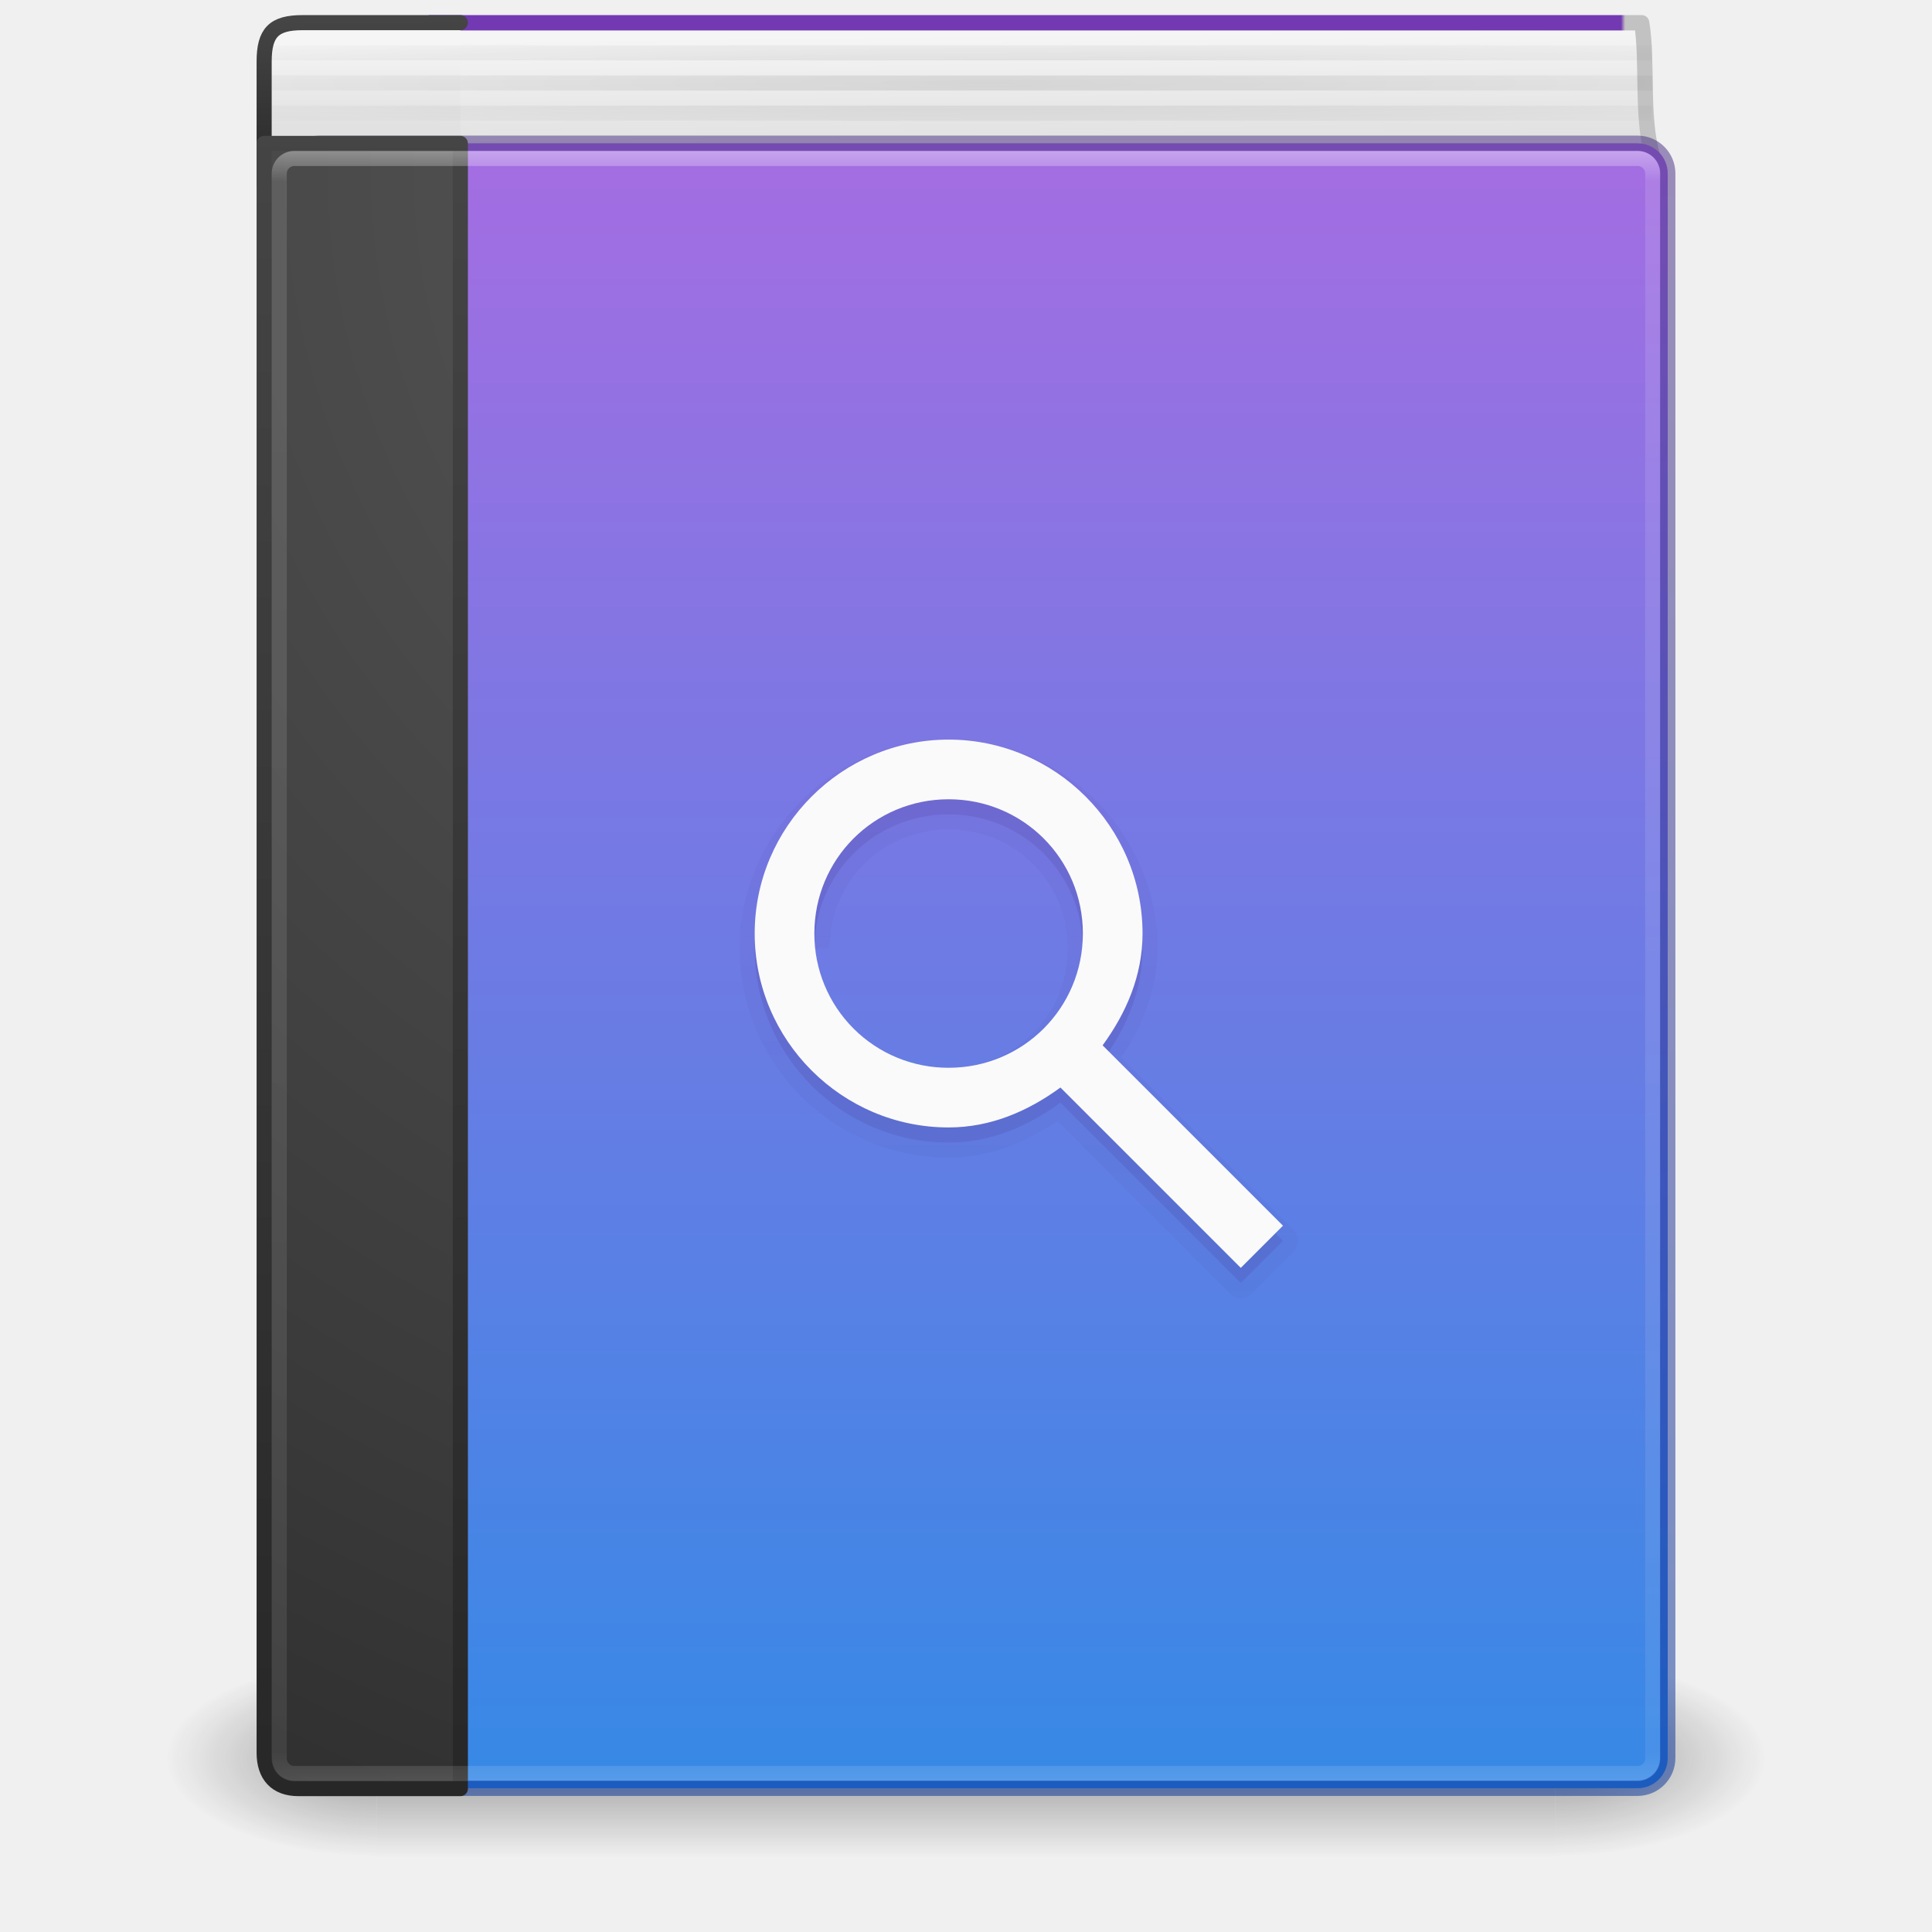
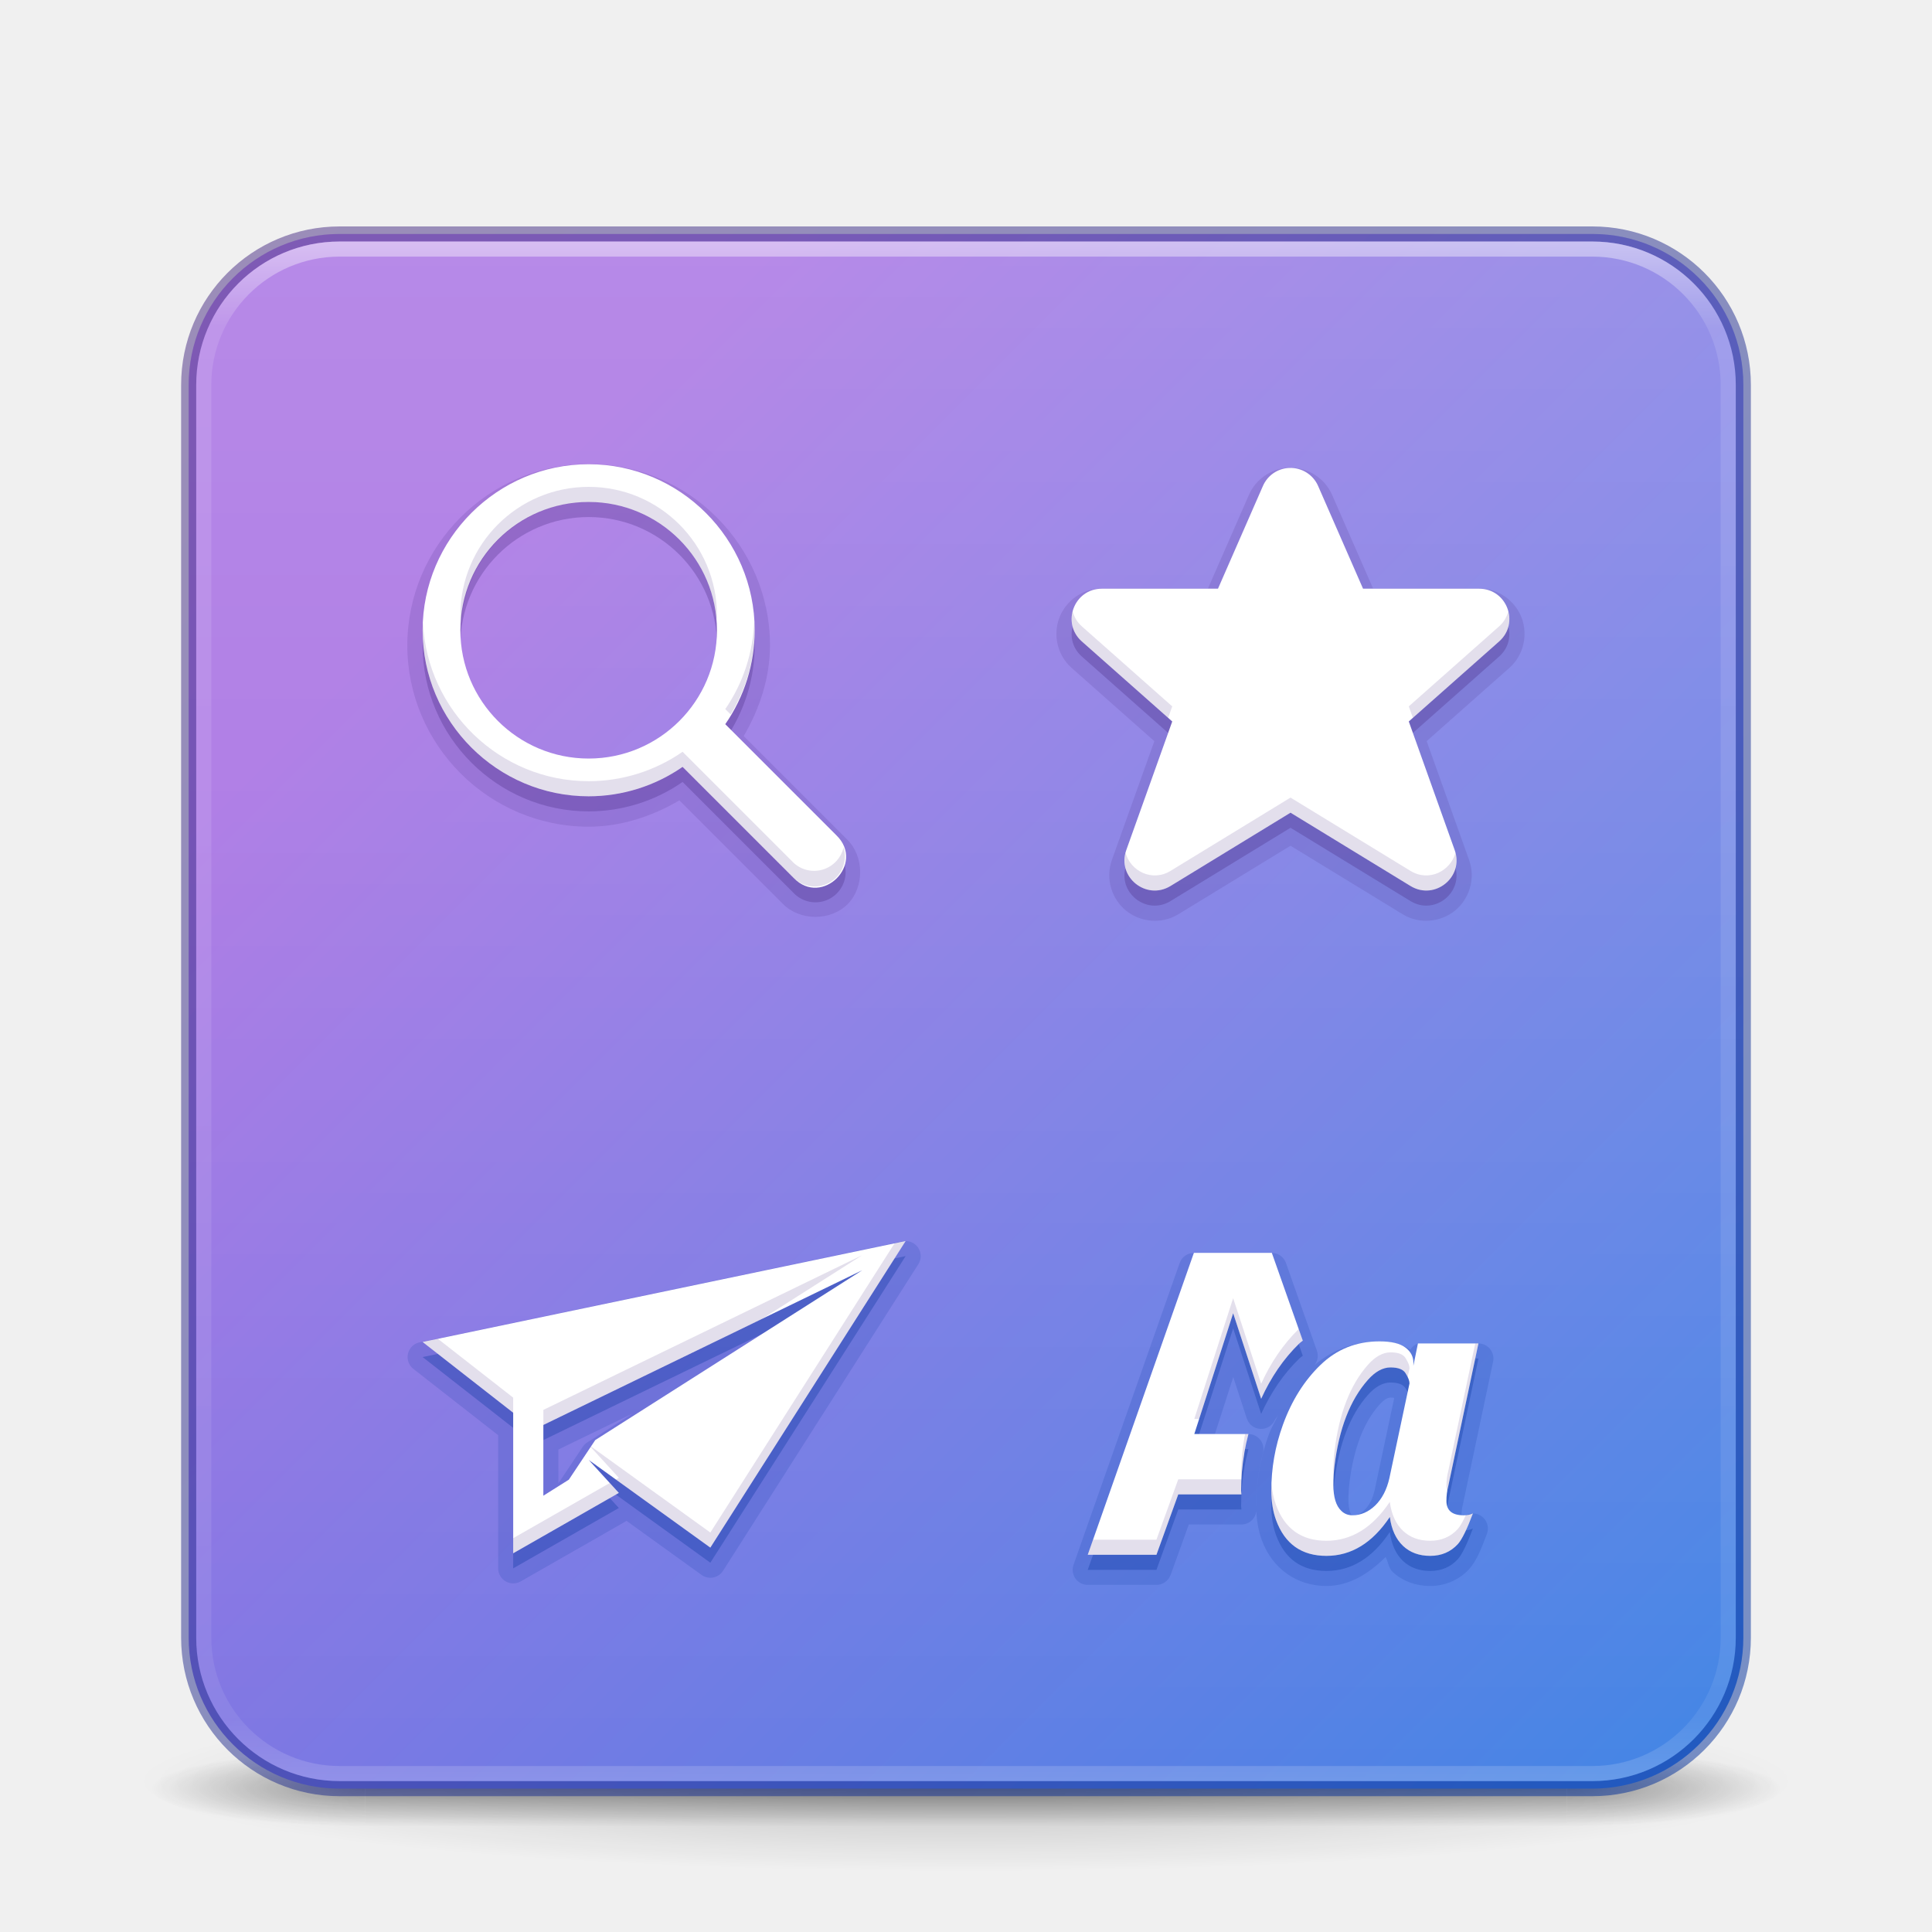
- <svg xmlns="http://www.w3.org/2000/svg" xmlns:xlink="http://www.w3.org/1999/xlink" id="svg4134" height="128" width="128" version="1.1">
-   <defs id="defs4136">
-     <radialGradient gradientTransform="matrix(1.333343,0,0,0.08199654,-20.35227,-3.924137)" gradientUnits="userSpaceOnUse" xlink:href="#linearGradient3287" id="radialGradient3231" fy="114.831" fx="64.389" r="52.5" cy="114.831" cx="64.389" />
-     <linearGradient id="linearGradient3287">
-       <stop offset="0" style="stop-color:#000000;stop-opacity:1" id="stop3289" />
-       <stop offset="1" style="stop-color:#000000;stop-opacity:0" id="stop3291" />
+ <svg xmlns="http://www.w3.org/2000/svg" xmlns:xlink="http://www.w3.org/1999/xlink" version="1.1" width="128" height="128" id="svg3049">
+   <defs id="defs3051">
+     <linearGradient id="linearGradient3924">
+       <stop id="stop3926" style="stop-color:#ffffff;stop-opacity:1" offset="0" />
+       <stop id="stop3928" style="stop-color:#ffffff;stop-opacity:0.235" offset="0.063" />
+       <stop id="stop3930" style="stop-color:#ffffff;stop-opacity:0.157" offset="0.951" />
+       <stop id="stop3932" style="stop-color:#ffffff;stop-opacity:0.392" offset="1" />
    </linearGradient>
-     <linearGradient gradientTransform="matrix(2.459459,0,0,2.891891,4.972978,-5.405372)" gradientUnits="userSpaceOnUse" xlink:href="#linearGradient3731" id="linearGradient3142" y2="43" x2="24" y1="5" x1="24" />
-     <linearGradient id="linearGradient3731">
-       <stop offset="0" style="stop-color:#ffffff;stop-opacity:1" id="stop3733" />
-       <stop offset="0.027" style="stop-color:#ffffff;stop-opacity:0.235" id="stop3735" />
-       <stop offset="0.974" style="stop-color:#ffffff;stop-opacity:0.157" id="stop3737" />
-       <stop offset="1" style="stop-color:#ffffff;stop-opacity:0.392" id="stop3739" />
+     <linearGradient id="linearGradient3688-166-749-5">
+       <stop id="stop2883-0" style="stop-color:#181818;stop-opacity:1" offset="0" />
+       <stop id="stop2885-5" style="stop-color:#181818;stop-opacity:0" offset="1" />
    </linearGradient>
-     <radialGradient gradientTransform="matrix(5.0514012e-8,6.531587,-6.427867,-1.2033678e-7,122.5143,-37.8306)" gradientUnits="userSpaceOnUse" xlink:href="#linearGradient2867-449-88-871-390-598-476-591-434-148-57-177-641-289-620-227-114-444-680-744-8" id="radialGradient3145" fy="8.45" fx="7.496" r="20" cy="8.45" cx="7.496" />
-     <linearGradient id="linearGradient2867-449-88-871-390-598-476-591-434-148-57-177-641-289-620-227-114-444-680-744-8">
-       <stop offset="0" style="stop-color:#5f5f5f;stop-opacity:1" id="stop5430-8" />
-       <stop offset="0.262" style="stop-color:#4f4f4f;stop-opacity:1" id="stop5432-3" />
-       <stop offset="0.705" style="stop-color:#3b3b3b;stop-opacity:1" id="stop5434-1" />
-       <stop offset="1" style="stop-color:#2b2b2b;stop-opacity:1" id="stop5436-8" />
+     <linearGradient id="linearGradient3688-464-309-8">
+       <stop id="stop2889-9" style="stop-color:#181818;stop-opacity:1" offset="0" />
+       <stop id="stop2891-4" style="stop-color:#181818;stop-opacity:0" offset="1" />
    </linearGradient>
-     <linearGradient gradientTransform="matrix(2.6,0,0,2.794872,5.800004,-3.076929)" gradientUnits="userSpaceOnUse" xlink:href="#linearGradient3707-319-631-407-324-616-674-812-821-107-178-392-400-6" id="linearGradient3147" y2="3.899" x2="24" y1="44" x1="24" />
-     <linearGradient id="linearGradient3707-319-631-407-324-616-674-812-821-107-178-392-400-6">
-       <stop offset="0" style="stop-color:#272727;stop-opacity:1" id="stop5440-4" />
-       <stop offset="1" style="stop-color:#454545;stop-opacity:1" id="stop5442-3" />
+     <linearGradient id="linearGradient3702-501-757-0">
+       <stop id="stop2895-0" style="stop-color:#181818;stop-opacity:0" offset="0" />
+       <stop id="stop2897-2" style="stop-color:#181818;stop-opacity:1" offset="0.5" />
+       <stop id="stop2899-6" style="stop-color:#181818;stop-opacity:0" offset="1" />
    </linearGradient>
-     <linearGradient gradientTransform="matrix(2.6,0,0,2.750017,0.5993211,0.124924)" gradientUnits="userSpaceOnUse" xlink:href="#linearGradient2346" id="linearGradient3156" y2="3" x2="10.654" y1="1" x1="10.654" />
-     <linearGradient id="linearGradient2346">
-       <stop offset="0" style="stop-color:#f5f5f5;stop-opacity:1" id="stop2348" />
-       <stop offset="1" style="stop-color:#e1e1e1;stop-opacity:1" id="stop2350" />
+     <linearGradient id="linearGradient3811">
+       <stop id="stop3813" style="stop-color:#000000;stop-opacity:1" offset="0" />
+       <stop id="stop3815" style="stop-color:#000000;stop-opacity:0" offset="1" />
    </linearGradient>
-     <linearGradient gradientTransform="matrix(2.6,0,0,0.2820513,5.8,0.230768)" gradientUnits="userSpaceOnUse" xlink:href="#linearGradient3707-319-631-407-324-616-674-812-821-107-178-392-400-6-2" id="linearGradient3158" y2="3.899" x2="24" y1="44" x1="24" />
-     <linearGradient id="linearGradient3707-319-631-407-324-616-674-812-821-107-178-392-400-6-2">
-       <stop offset="0" style="stop-color:#272727;stop-opacity:1" id="stop5440-4-8" />
-       <stop offset="1" style="stop-color:#454545;stop-opacity:1" id="stop5442-3-8" />
-     </linearGradient>
-     <linearGradient gradientTransform="matrix(2.664667,0,0,4.092589,4.353923,-10.57169)" gradientUnits="userSpaceOnUse" xlink:href="#linearGradient2346" id="linearGradient4333" y2="4.883" x2="24.64" y1="3.123" x1="24.627" />
-     <linearGradient gradientTransform="matrix(1.900953,0,0,1.988092,6.824393,0.040828)" gradientUnits="userSpaceOnUse" xlink:href="#linearGradient4652" id="linearGradient4335" y2="0.065" x2="54.887" y1="0.065" x1="5.212" />
-     <linearGradient id="linearGradient4652">
-       <stop offset="0" style="stop-color:#7239b3;stop-opacity:1" id="stop4654" />
-       <stop offset="0.96" style="stop-color:#7239b3;stop-opacity:1" id="stop4656" />
-       <stop offset="0.963" style="stop-color:#c2c2c2;stop-opacity:1" id="stop4658" />
-       <stop offset="1" style="stop-color:#c2c2c2;stop-opacity:1" id="stop4660" />
-     </linearGradient>
-     <radialGradient gradientTransform="matrix(2.003784,0,0,1.4,27.98813,-17.4)" gradientUnits="userSpaceOnUse" xlink:href="#linearGradient3688-166-749" id="radialGradient2455" fy="43.5" fx="4.993" r="2.5" cy="43.5" cx="4.993" />
-     <linearGradient id="linearGradient3688-166-749">
-       <stop offset="0" style="stop-color:#181818;stop-opacity:1" id="stop2883" />
-       <stop offset="1" style="stop-color:#181818;stop-opacity:0" id="stop2885" />
-     </linearGradient>
-     <radialGradient gradientTransform="matrix(2.003784,0,0,1.4,-20.01187,-104.4)" gradientUnits="userSpaceOnUse" xlink:href="#linearGradient3688-464-309" id="radialGradient2457" fy="43.5" fx="4.993" r="2.5" cy="43.5" cx="4.993" />
-     <linearGradient id="linearGradient3688-464-309">
-       <stop offset="0" style="stop-color:#181818;stop-opacity:1" id="stop2889" />
-       <stop offset="1" style="stop-color:#181818;stop-opacity:0" id="stop2891" />
-     </linearGradient>
-     <linearGradient gradientUnits="userSpaceOnUse" xlink:href="#linearGradient3702-501-757" id="linearGradient2459" y2="39.999" x2="25.058" y1="47.028" x1="25.058" />
-     <linearGradient id="linearGradient3702-501-757">
-       <stop offset="0" style="stop-color:#181818;stop-opacity:0" id="stop2895" />
-       <stop offset="0.5" style="stop-color:#181818;stop-opacity:1" id="stop2897" />
-       <stop offset="1" style="stop-color:#181818;stop-opacity:0" id="stop2899" />
-     </linearGradient>
-     <linearGradient xlink:href="#linearGradient5558" id="linearGradient4318" gradientUnits="userSpaceOnUse" gradientTransform="translate(-47.77078,26.67338)" x1="112.427" y1="-17.605" x2="112.427" y2="92.241" />
+     <radialGradient xlink:href="#linearGradient3688-166-749-5" id="radialGradient3946" gradientUnits="userSpaceOnUse" gradientTransform="matrix(2.003784,0,0,1.4,27.98813,-17.4)" cx="4.993" cy="43.5" fx="4.993" fy="43.5" r="2.5" />
+     <radialGradient xlink:href="#linearGradient3688-464-309-8" id="radialGradient3948" gradientUnits="userSpaceOnUse" gradientTransform="matrix(2.003784,0,0,1.4,-20.01187,-104.4)" cx="4.993" cy="43.5" fx="4.993" fy="43.5" r="2.5" />
+     <linearGradient xlink:href="#linearGradient3702-501-757-0" id="linearGradient3950" gradientUnits="userSpaceOnUse" x1="25.058" y1="47.028" x2="25.058" y2="39.999" />
+     <linearGradient xlink:href="#linearGradient3924" id="linearGradient3965" gradientUnits="userSpaceOnUse" gradientTransform="matrix(2.72973,0,0,2.72973,-1.513518,1.488319)" x1="24" y1="5" x2="24" y2="43" />
+     <radialGradient xlink:href="#linearGradient3811" id="radialGradient3976" gradientUnits="userSpaceOnUse" gradientTransform="matrix(1.556392,0,0,0.1697883,70.27035,102.1321)" cx="-4.029" cy="93.468" fx="-4.029" fy="93.468" r="35.338" />
+     <linearGradient xlink:href="#linearGradient5558" id="linearGradient856-2-3-3" x1="12.113" y1="13.058" x2="46.446" y2="47.39" gradientUnits="userSpaceOnUse" gradientTransform="matrix(2.666667,0,0,2.666667,-1.8840576e-5,0.3351694)" />
    <linearGradient id="linearGradient5558">
      <stop id="stop5554" offset="0" style="stop-color:#a56de2;stop-opacity:1" />
      <stop id="stop5556" offset="1" style="stop-color:#3689e6;stop-opacity:1" />
    </linearGradient>
+     <linearGradient xlink:href="#linearGradient2382" id="linearGradient2384" x1="37.153" y1="4.255" x2="37.153" y2="59.474" gradientUnits="userSpaceOnUse" gradientTransform="matrix(1.890909,0,0,1.890909,3.490919,6.492725)" />
+     <linearGradient id="linearGradient2382">
+       <stop style="stop-color:#ffffff;stop-opacity:1;" offset="0" id="stop2378" />
+       <stop style="stop-color:#ffffff;stop-opacity:0;" offset="1" id="stop2380" />
+     </linearGradient>
+     <linearGradient xlink:href="#linearGradient874" id="linearGradient1334" x1="192.071" y1="79.671" x2="100.952" y2="-11.448" gradientUnits="userSpaceOnUse" gradientTransform="translate(-83.37353,31.49748)" />
    <linearGradient id="linearGradient874">
-       <stop id="stop870" offset="0" style="stop-color:#002e99;stop-opacity:1" />
+       <stop id="stop870-3-6" offset="0" style="stop-color:#002e99;stop-opacity:1" />
      <stop id="stop872" offset="1" style="stop-color:#452981;stop-opacity:1" />
    </linearGradient>
-     <linearGradient gradientUnits="userSpaceOnUse" y2="9.34" x2="102.186" y1="119.171" x1="102.186" id="linearGradient996" xlink:href="#linearGradient874" />
  </defs>
-   <g transform="matrix(2.649999,0,0,1.444446,0.4000001,55.11109)" id="g2036" style="display:inline">
-     <g transform="matrix(1.052632,0,0,1.285713,-1.263158,-13.42854)" id="g3712" style="opacity:0.4">
-       <rect width="5" height="7" x="38" y="40" id="rect2801" style="fill:url(#radialGradient2455);fill-opacity:1;stroke:none" />
-       <rect width="5" height="7" x="-10" y="-47" transform="scale(-1,-1)" id="rect3696" style="fill:url(#radialGradient2457);fill-opacity:1;stroke:none" />
-       <rect width="28" height="7" x="10" y="40" id="rect3700" style="fill:url(#linearGradient2459);fill-opacity:1;stroke:none" />
+   <path style="opacity:0.2;color:#000000;fill:url(#radialGradient3976);fill-opacity:1;fill-rule:nonzero;stroke:none;stroke-width:1;marker:none;visibility:visible;display:inline;overflow:visible;enable-background:accumulate" id="path3041" d="m 119,118.002 a 55,6 0 0 1 -110,0 55,6 0 1 1 110,0 z" />
+   <g style="display:inline" id="g2036" transform="matrix(2.699999,0,0,0.5555561,-0.8000075,94.89069)">
+     <g style="opacity:0.4" id="g3712" transform="matrix(1.052632,0,0,1.285713,-1.263158,-13.42854)">
+       <rect style="fill:url(#radialGradient3946);fill-opacity:1;stroke:none" id="rect2801" y="40" x="38" height="7" width="5" />
+       <rect style="fill:url(#radialGradient3948);fill-opacity:1;stroke:none" id="rect3696" transform="scale(-1,-1)" y="-47" x="-10" height="7" width="5" />
+       <rect style="fill:url(#linearGradient3950);fill-opacity:1;stroke:none" id="rect3700" y="40" x="10" height="7" width="28" />
    </g>
  </g>
-   <path d="M 109.491,10.365 C 108.707,7.727 109.196,4.024 108.763,1.509 l -80.254,0 0.474,7.983" id="path2723" style="display:inline;fill:url(#linearGradient4333);fill-opacity:1;stroke:url(#linearGradient4335);stroke-width:1.017;stroke-linecap:butt;stroke-linejoin:round;stroke-miterlimit:0;stroke-dasharray:none;stroke-dashoffset:0;stroke-opacity:1" />
-   <path d="m 30.5,12.5 -10.4,0 c -1.484,0 -2.6,-0.116 -2.6,-0.268 l 0,-8.146 C 17.5,2.15 18.144,1.5 20.047,1.5 L 30.5,1.5" id="rect5505-21-3-9" style="color:#000000;display:inline;overflow:visible;visibility:visible;fill:url(#linearGradient3156);fill-opacity:1;fill-rule:nonzero;stroke:url(#linearGradient3158);stroke-width:1;stroke-linecap:round;stroke-linejoin:round;stroke-miterlimit:4;stroke-dasharray:none;stroke-dashoffset:0;stroke-opacity:1;marker:none;enable-background:accumulate" />
-   <rect style="display:inline;fill:url(#linearGradient4318);fill-opacity:1;stroke:url(#linearGradient996);stroke-width:1.019;stroke-linecap:round;stroke-linejoin:round;stroke-miterlimit:0;stroke-dasharray:none;stroke-dashoffset:0;stroke-opacity:0.498;color:#000000;clip-rule:nonzero;overflow:visible;visibility:visible;opacity:1;isolation:auto;mix-blend-mode:normal;color-interpolation:sRGB;color-interpolation-filters:linearRGB;solid-color:#000000;solid-opacity:1;fill-rule:nonzero;filter-blend-mode:normal;filter-gaussianBlur-deviation:0;color-rendering:auto;image-rendering:auto;shape-rendering:auto;text-rendering:auto;enable-background:accumulate" id="rect2719-1" y="9.494" x="19.188" ry="2" rx="2" height="108.981" width="91.302" />
-   <path d="m 30.5,9.5 c 0,0 0,75.793 0,109 l -10.729,0 c -1.484,0 -2.271,-0.875 -2.271,-2.38 l 0,-106.62 z" id="rect5505-21-3" style="color:#000000;display:inline;overflow:visible;visibility:visible;fill:url(#radialGradient3145);fill-opacity:1;fill-rule:nonzero;stroke:url(#linearGradient3147);stroke-width:1;stroke-linecap:round;stroke-linejoin:round;stroke-miterlimit:4;stroke-dasharray:none;stroke-dashoffset:0;stroke-opacity:1;marker:none;enable-background:accumulate" />
-   <rect width="91" height="107" rx="1" ry="1" x="18.5" y="10.5" id="rect6741-0" style="opacity:0.5;fill:none;stroke:url(#linearGradient3142);stroke-width:1;stroke-linecap:round;stroke-linejoin:round;stroke-miterlimit:4;stroke-dasharray:none;stroke-dashoffset:0;stroke-opacity:1" />
-   <path d="m 18,3.5 91.443,0 m -91.443,2 91.495,0 m -91.495,2 91.43,0" id="path3262" style="opacity:0.1;fill:none;stroke:url(#radialGradient3231);stroke-width:1px;stroke-linecap:butt;stroke-linejoin:miter;stroke-opacity:1" />
-   <g style="opacity:0.05;vector-effect:none;fill:#452981;fill-opacity:1;stroke-width:0.506;stroke-linecap:butt;stroke-linejoin:miter;stroke-miterlimit:4;stroke-dasharray:none;stroke-dashoffset:0;stroke-opacity:1;font-variant-east_asian:normal" transform="matrix(1.976619,0,0,1.976619,-574.6117,548.1081)" id="g5619-3-1-7">
-     <path style="color:#000000;font-weight:400;line-height:normal;font-family:sans-serif;text-indent:0;text-align:start;text-decoration:none;text-decoration-line:none;text-decoration-style:solid;text-decoration-color:#000000;text-transform:none;white-space:normal;overflow:visible;isolation:auto;mix-blend-mode:normal;vector-effect:none;fill:#452981;fill-opacity:1;fill-rule:evenodd;stroke-width:0.506;stroke-linecap:butt;stroke-linejoin:miter;stroke-miterlimit:4;stroke-dasharray:none;stroke-dashoffset:0;stroke-opacity:1;font-variant-east_asian:normal" id="path5617-56-2-0" d="m 322.5,-252.506 c -3.853,0 -7.006,3.152 -7.006,7.006 0,3.853 3.152,7.006 7.006,7.006 1.393,0 2.6,-0.526 3.656,-1.221 l 5.779,5.779 a 0.506,0.506 0 0 0 0.715,0 l 1.414,-1.414 a 0.506,0.506 0 0 0 0,-0.715 l -5.779,-5.779 c 0.695,-1.056 1.221,-2.264 1.221,-3.656 0,-3.853 -3.152,-7.006 -7.006,-7.006 z m 0,3.012 c 2.226,0 3.994,1.768 3.994,3.994 0,2.226 -1.768,3.994 -3.994,3.994 l 0.002,1.012 c 0.39,-0.001 -0.881,-0.06 -0.492,-0.023 0.388,0.037 -0.869,-0.145 -0.486,-0.07 0.383,0.075 -0.85,-0.23 -0.477,-0.117 0.374,0.112 -0.825,-0.315 -0.465,-0.166 0.361,0.149 -0.788,-0.392 -0.443,-0.209 0.344,0.183 -0.748,-0.468 -0.424,-0.252 0.325,0.216 -0.696,-0.54 -0.395,-0.293 0.302,0.247 -0.641,-0.606 -0.365,-0.33 0.276,0.276 -0.577,-0.667 -0.33,-0.365 0.247,0.302 -0.509,-0.719 -0.293,-0.395 0.216,0.325 -0.435,-0.768 -0.252,-0.424 0.183,0.344 -0.358,-0.804 -0.209,-0.443 0.149,0.361 -0.278,-0.838 -0.166,-0.465 0.112,0.374 -0.192,-0.859 -0.117,-0.477 0.075,0.383 -0.107,-0.875 -0.07,-0.486 0.037,0.388 -0.022,-0.882 -0.023,-0.492 l 1.012,0.002 c 0,-2.226 1.768,-3.994 3.994,-3.994 z" />
-   </g>
-   <g style="fill:#452981;stroke-width:0.506;font-variant-east_asian:normal;opacity:0.15;vector-effect:none;fill-opacity:1;stroke-linecap:butt;stroke-linejoin:miter;stroke-miterlimit:4;stroke-dasharray:none;stroke-dashoffset:0;stroke-opacity:1" transform="matrix(1.976619,0,0,1.976619,-574.6117,548.1081)" id="g5619-3-1">
-     <path d="m 322.5,-252 c -3.578,0 -6.5,2.922 -6.5,6.5 0,3.578 2.922,6.5 6.5,6.5 1.424,0 2.675,-0.555 3.748,-1.338 l 6.045,6.045 1.414,-1.414 -6.045,-6.045 c 0.783,-1.073 1.338,-2.324 1.338,-3.748 0,-3.578 -2.922,-6.5 -6.5,-6.5 z m 0,2 c 2.497,0 4.5,2.003 4.5,4.5 0,2.497 -2.003,4.5 -4.5,4.5 a 4.485,4.485 0 0 1 -4.5,-4.5 c 0,-2.497 2.003,-4.5 4.5,-4.5 z" font-weight="400" overflow="visible" style="color:#000000;font-weight:400;line-height:normal;font-family:sans-serif;text-indent:0;text-align:start;text-decoration:none;text-decoration-line:none;text-decoration-style:solid;text-decoration-color:#000000;text-transform:none;white-space:normal;overflow:visible;isolation:auto;mix-blend-mode:normal;fill:#452981;fill-rule:evenodd;stroke-width:0.506;font-variant-east_asian:normal;vector-effect:none;fill-opacity:1;stroke-linecap:butt;stroke-linejoin:miter;stroke-miterlimit:4;stroke-dasharray:none;stroke-dashoffset:0;stroke-opacity:1" id="path5617-56-2" />
-   </g>
-   <g style="fill:#fafafa;stroke-width:0.994" transform="matrix(1.976619,0,0,1.976619,-574.6117,547.1081)" id="g5619-3">
-     <path d="m 322.5,-252 c -3.578,0 -6.5,2.922 -6.5,6.5 0,3.578 2.922,6.5 6.5,6.5 1.424,0 2.675,-0.555 3.748,-1.338 l 6.045,6.045 1.414,-1.414 -6.045,-6.045 c 0.783,-1.073 1.338,-2.324 1.338,-3.748 0,-3.578 -2.922,-6.5 -6.5,-6.5 z m 0,2 c 2.497,0 4.5,2.003 4.5,4.5 0,2.497 -2.003,4.5 -4.5,4.5 a 4.485,4.485 0 0 1 -4.5,-4.5 c 0,-2.497 2.003,-4.5 4.5,-4.5 z" font-weight="400" overflow="visible" style="color:#000000;font-weight:400;line-height:normal;font-family:sans-serif;text-indent:0;text-align:start;text-decoration:none;text-decoration-line:none;text-decoration-style:solid;text-decoration-color:#000000;text-transform:none;white-space:normal;overflow:visible;isolation:auto;mix-blend-mode:normal;fill:#fafafa;fill-rule:evenodd;stroke-width:0.994" id="path5617-56" />
-   </g>
+   <rect style="color:#000000;display:inline;overflow:visible;visibility:visible;fill:url(#linearGradient856-2-3-3);fill-opacity:1;fill-rule:nonzero;stroke:none;stroke-width:1;marker:none;enable-background:accumulate;font-variation-settings:normal;opacity:1;vector-effect:none;stroke-linecap:butt;stroke-linejoin:miter;stroke-miterlimit:4;stroke-dasharray:none;stroke-dashoffset:0;stroke-opacity:0.5;stop-color:#000000;stop-opacity:1;-inkscape-stroke:none" id="rect5505-21-3" y="15.502" x="12.5" ry="10" rx="10" height="103" width="103" />
+   <rect style="color:#000000;display:inline;overflow:visible;visibility:visible;opacity:0.5;fill:none;stroke:none;stroke-width:1;stroke-linecap:round;stroke-linejoin:round;stroke-miterlimit:4;stroke-dasharray:none;stroke-dashoffset:0;stroke-opacity:1;marker:none;enable-background:accumulate" id="rect5505-21-3-1" y="15.502" x="12.5" ry="10" rx="10" height="103" width="103" />
+   <rect style="color:#000000;font-variation-settings:normal;display:inline;overflow:visible;visibility:visible;vector-effect:none;fill:url(#linearGradient2384);fill-opacity:1;fill-rule:nonzero;stroke:none;stroke-width:1;stroke-linecap:butt;stroke-linejoin:miter;stroke-miterlimit:4;stroke-dasharray:none;stroke-dashoffset:0;stroke-opacity:0.5;-inkscape-stroke:none;marker:none;enable-background:accumulate;stop-color:#000000;opacity:0.2;stop-opacity:1" id="rect5505-21-3-36" y="15.502" x="12.5" ry="10" rx="10" height="103" width="103" />
+   <rect style="color:#000000;font-variation-settings:normal;display:inline;overflow:visible;visibility:visible;vector-effect:none;fill:none;fill-opacity:1;fill-rule:nonzero;stroke:url(#linearGradient1334);stroke-width:1;stroke-linecap:butt;stroke-linejoin:miter;stroke-miterlimit:4;stroke-dasharray:none;stroke-dashoffset:0;stroke-opacity:0.5;marker:none;enable-background:accumulate;stop-color:#000000;opacity:1;-inkscape-stroke:none;stop-opacity:1" id="rect5505-21-3-3" y="15.502" x="12.5" ry="10" rx="10" height="103" width="103" />
+   <rect style="opacity:0.5;fill:none;stroke:url(#linearGradient3965);stroke-width:1;stroke-linecap:round;stroke-linejoin:round;stroke-miterlimit:4;stroke-dasharray:none;stroke-dashoffset:0;stroke-opacity:1" id="rect6741-7" y="16.502" x="13.5" ry="9" rx="9" height="101" width="101" />
+   <path id="path724-5-2" style="color:#000000;opacity:0.15;fill:#452981;stroke-width:1;marker:none" d="m 39,30.742 c -6.605,0 -12.014,5.409 -12.014,12.014 0,6.605 5.409,12.014 12.014,12.014 2.118,-7.79e-4 4.185,-0.67 6.01,-1.742 l 6.848,6.85 c 0.001,0.001 0.003,8.78e-4 0.004,0.002 1.111,1.14 3.166,1.155 4.291,0.029 1.125,-1.125 1.11,-3.18 -0.029,-4.291 l -6.852,-6.852 c 1.072,-1.825 1.741,-3.892 1.742,-6.01 0,-6.605 -5.409,-12.014 -12.014,-12.014 z m 46.371,0.246 c -1.147,0.049 -2.171,0.752 -2.629,1.803 L 80.031,38.988 H 73 a 1.014,1.014 0 0 0 -0.002,0 c -1.336,0.002 -2.407,0.869 -2.814,1.941 -0.408,1.072 -0.184,2.434 0.814,3.322 a 1.014,1.014 0 0 0 0.002,0.002 l 5.479,4.85 -2.816,7.881 a 1.014,1.014 0 0 0 0,0.002 c -0.457,1.288 0.035,2.613 0.941,3.348 0.907,0.735 2.304,0.944 3.471,0.234 a 1.014,1.014 0 0 0 0.002,-0.002 L 85.5,56.031 l 7.424,4.535 a 1.014,1.014 0 0 0 0.002,0.002 c 1.166,0.709 2.563,0.501 3.469,-0.234 0.906,-0.735 1.396,-2.061 0.939,-3.348 a 1.014,1.014 0 0 0 0,-0.002 l -2.812,-7.881 5.475,-4.85 a 1.014,1.014 0 0 0 0.002,-0.002 c 0.998,-0.888 1.222,-2.25 0.814,-3.322 -0.408,-1.072 -1.478,-1.94 -2.814,-1.941 a 1.014,1.014 0 0 0 -0.002,0 H 90.969 l -2.711,-6.197 c -0.496,-1.137 -1.649,-1.852 -2.885,-1.803 a 1.014,1.014 0 0 0 -0.002,0 z M 39,33.242 c -0.735,0 1.663,0.117 0.932,0.045 -0.731,-0.072 1.645,0.28 0.924,0.137 -0.721,-0.143 1.61,0.44 0.906,0.227 -0.703,-0.213 1.558,0.598 0.879,0.316 -0.679,-0.281 1.492,0.745 0.844,0.398 -0.648,-0.346 1.412,0.889 0.801,0.48 -0.611,-0.408 1.318,1.021 0.75,0.555 -0.568,-0.466 1.213,1.147 0.693,0.627 -0.52,-0.52 1.093,1.261 0.627,0.693 -0.466,-0.568 0.963,1.361 0.555,0.75 -0.408,-0.611 0.827,1.449 0.48,0.801 -0.346,-0.648 0.68,1.523 0.398,0.844 -0.281,-0.679 0.53,1.582 0.316,0.879 -0.213,-0.703 0.37,1.627 0.227,0.906 -0.143,-0.721 0.209,1.655 0.137,0.924 -0.072,-0.731 0.045,1.667 0.045,0.932 0,-0.735 -0.117,1.663 -0.045,0.932 0.072,-0.731 -0.28,1.645 -0.137,0.924 0.143,-0.721 -0.44,1.61 -0.227,0.906 0.213,-0.703 -0.598,1.558 -0.316,0.879 0.281,-0.679 -0.745,1.492 -0.398,0.844 0.346,-0.648 -0.889,1.412 -0.48,0.801 0.408,-0.611 -1.021,1.318 -0.555,0.75 0.466,-0.568 -1.147,1.213 -0.627,0.693 0.52,-0.52 -1.261,1.093 -0.693,0.627 0.568,-0.466 -1.361,0.963 -0.75,0.555 0.611,-0.408 -1.449,0.827 -0.801,0.48 0.648,-0.346 -1.523,0.68 -0.844,0.398 0.679,-0.281 -1.582,0.53 -0.879,0.316 0.703,-0.213 -1.627,0.37 -0.906,0.227 0.721,-0.143 -1.655,0.209 -0.924,0.137 0.731,-0.072 -1.667,0.045 -0.932,0.045 0.735,0 -1.663,-0.117 -0.932,-0.045 0.731,0.072 -1.645,-0.28 -0.924,-0.137 0.721,0.143 -1.61,-0.44 -0.906,-0.227 0.703,0.213 -1.558,-0.598 -0.879,-0.316 0.679,0.281 -1.492,-0.745 -0.844,-0.398 0.648,0.346 -1.412,-0.889 -0.801,-0.48 0.611,0.408 -1.318,-1.021 -0.75,-0.555 0.568,0.466 -1.213,-1.147 -0.693,-0.627 0.52,0.52 -1.093,-1.261 -0.627,-0.693 0.466,0.568 -0.963,-1.361 -0.555,-0.75 0.408,0.611 -0.827,-1.449 -0.48,-0.801 0.346,0.648 -0.68,-1.523 -0.398,-0.844 0.281,0.679 -0.53,-1.582 -0.316,-0.879 0.213,0.703 -0.37,-1.627 -0.227,-0.906 0.143,0.721 -0.209,-1.655 -0.137,-0.924 0.072,0.731 -0.045,-1.667 -0.045,-0.932 0,0.735 0.117,-1.663 0.045,-0.932 -0.072,0.731 0.28,-1.645 0.137,-0.924 -0.143,0.721 0.44,-1.61 0.227,-0.906 -0.213,0.703 0.598,-1.558 0.316,-0.879 -0.281,0.679 0.745,-1.492 0.398,-0.844 -0.346,0.648 0.889,-1.412 0.48,-0.801 -0.408,0.611 1.021,-1.318 0.555,-0.75 -0.466,0.568 1.147,-1.213 0.627,-0.693 -0.52,0.52 1.261,-1.093 0.693,-0.627 -0.568,0.466 1.361,-0.963 0.75,-0.555 -0.611,0.408 1.449,-0.827 0.801,-0.48 -0.648,0.346 1.523,-0.68 0.844,-0.398 -0.679,0.281 1.582,-0.53 0.879,-0.316 -0.703,0.213 1.627,-0.37 0.906,-0.227 -0.721,0.143 1.655,-0.209 0.924,-0.137 -0.731,0.072 1.667,-0.045 0.932,-0.045 z" />
+   <path id="path724-5" style="color:#000000;opacity:0.3;fill:#452981;stroke-width:1;marker:none" d="m 39,31.756 c -6.052,0 -11,4.948 -11,11 0,6.052 4.948,11 11,11 a 10.92,10.92 0 0 0 6.223,-1.949 l 7.363,7.363 a 2,2 0 1 0 2.828,-2.828 l -7.363,-7.363 a 10.92,10.92 0 0 0 1.949,-6.223 c 0,-6.052 -4.948,-11 -11,-11 z m 46.414,0.246 c -0.765,0.032 -1.436,0.494 -1.742,1.195 l -2.977,6.805 h -7.695 c -1.838,0.002 -2.701,2.27 -1.328,3.492 l 5.992,5.305 -3.047,8.527 c -0.629,1.774 1.321,3.353 2.93,2.375 l 7.953,-4.859 7.953,4.859 c 1.608,0.978 3.555,-0.601 2.926,-2.375 l -3.043,-8.527 5.988,-5.305 c 1.373,-1.222 0.51,-3.49 -1.328,-3.492 h -7.691 l -2.977,-6.805 c -0.33,-0.756 -1.09,-1.228 -1.914,-1.195 z m -46.414,2.254 a 8.5,8.5 0 0 1 8.5,8.5 8.5,8.5 0 0 1 -8.5,8.5 8.5,8.5 0 0 1 -8.5,-8.5 8.5,8.5 0 0 1 8.5,-8.5 z" />
+   <path id="path703" style="fill:#ffffff;fill-opacity:1;stroke-width:1" d="m 39,30.756 c -6.052,0 -11,4.948 -11,11 0,6.052 4.948,11 11,11 2.224,-8.18e-4 4.395,-0.681 6.223,-1.949 l 7.363,7.363 c 1.885,1.942 4.77,-0.943 2.828,-2.828 l -7.363,-7.363 c 1.268,-1.827 1.948,-3.998 1.949,-6.223 0,-6.052 -4.948,-11 -11,-11 z m 46.414,0.246 c -0.765,0.032 -1.436,0.494 -1.742,1.195 l -2.977,6.805 h -7.695 c -1.838,0.002 -2.701,2.27 -1.328,3.492 l 5.992,5.305 -3.047,8.527 c -0.629,1.774 1.321,3.353 2.93,2.375 l 7.953,-4.859 7.953,4.859 c 1.608,0.978 3.555,-0.601 2.926,-2.375 l -3.043,-8.527 5.988,-5.305 c 1.373,-1.222 0.51,-3.49 -1.328,-3.492 h -7.691 l -2.977,-6.805 c -0.33,-0.756 -1.09,-1.228 -1.914,-1.195 z m -46.414,2.254 c 4.694,0 8.5,3.806 8.5,8.5 0,4.694 -3.806,8.5 -8.5,8.5 -4.694,0 -8.5,-3.806 -8.5,-8.5 0,-4.694 3.806,-8.5 8.5,-8.5 z m 0,-2.5 c -6.052,0 -11,4.948 -11,11 0,6.052 4.948,11 11,11 2.224,-8.18e-4 4.395,-0.681 6.223,-1.949 l 7.363,7.363 c 1.885,1.942 4.77,-0.943 2.828,-2.828 l -7.363,-7.363 c 1.268,-1.827 1.948,-3.998 1.949,-6.223 0,-6.052 -4.948,-11 -11,-11 z m 46.414,0.246 c -0.765,0.032 -1.436,0.494 -1.742,1.195 l -2.977,6.805 h -7.695 c -1.838,0.002 -2.701,2.27 -1.328,3.492 l 5.992,5.305 -3.047,8.527 c -0.629,1.774 1.321,3.353 2.93,2.375 l 7.953,-4.859 7.953,4.859 c 1.608,0.978 3.555,-0.601 2.926,-2.375 l -3.043,-8.527 5.988,-5.305 c 1.373,-1.222 0.51,-3.49 -1.328,-3.492 h -7.691 l -2.977,-6.805 c -0.33,-0.756 -1.09,-1.228 -1.914,-1.195 z m -46.414,2.254 c 4.694,0 8.5,3.806 8.5,8.5 0,4.694 -3.806,8.5 -8.5,8.5 -4.694,0 -8.5,-3.806 -8.5,-8.5 0,-4.694 3.806,-8.5 8.5,-8.5 z" />
+   <path id="path724-5-6" style="color:#000000;opacity:0.15;fill:#452981;stroke-width:1;marker:none" d="M 39 32.256 A 8.5 8.5 0 0 0 30.5 40.756 A 8.5 8.5 0 0 0 30.566 41.256 A 8.5 8.5 0 0 1 39 33.256 A 8.5 8.5 0 0 1 47.467 41.012 A 8.5 8.5 0 0 0 47.5 40.756 A 8.5 8.5 0 0 0 39 32.256 z M 71.068 40.502 C 70.891 41.176 71.051 41.942 71.672 42.494 L 77.393 47.559 L 77.664 46.799 L 71.672 41.494 C 71.35 41.207 71.161 40.861 71.068 40.502 z M 99.928 40.502 C 99.836 40.861 99.646 41.207 99.324 41.494 L 93.336 46.799 L 93.607 47.559 L 99.324 42.494 C 99.945 41.942 100.105 41.176 99.928 40.502 z M 49.967 41.088 A 10.92 10.92 0 0 1 48.051 46.979 L 48.408 47.336 A 10.92 10.92 0 0 0 50 41.756 C 50 41.531 49.98 41.31 49.967 41.088 z M 28.025 41.256 C 28.018 41.423 28 41.587 28 41.756 C 28 47.808 32.948 52.756 39 52.756 A 10.92 10.92 0 0 0 45.223 50.807 L 52.586 58.17 A 2 2 0 0 0 55.887 56.141 A 2 2 0 0 1 52.586 57.17 L 45.223 49.807 A 10.92 10.92 0 0 1 39 51.756 C 33.117 51.756 28.291 47.076 28.025 41.256 z M 85.5 52.842 L 77.547 57.701 C 76.312 58.452 74.888 57.693 74.572 56.498 C 74.123 58.2 75.991 59.647 77.547 58.701 L 85.5 53.842 L 93.453 58.701 C 95.008 59.647 96.872 58.202 96.426 56.502 C 96.109 57.694 94.687 58.451 93.453 57.701 L 85.5 52.842 z " />
+   <path style="color:#000000;line-height:normal;font-variant-ligatures:normal;font-variant-position:normal;font-variant-caps:normal;font-variant-numeric:normal;font-variant-alternates:normal;font-feature-settings:normal;text-indent:0;text-align:start;text-decoration-line:none;text-decoration-style:solid;text-decoration-color:#000000;text-transform:none;text-orientation:mixed;shape-padding:0;opacity:0.15;isolation:auto;mix-blend-mode:normal;fill:#452981;stroke-width:1" d="m 96.969,100.373 c -0.027,0 0.105,0.061 0.121,0.062 a 2.019,2.019 0 0 0 -0.41,0.027 c 0.189,-0.094 0.295,-0.09 0.289,-0.09 z" id="path393" />
+   <path style="color:#000000;line-height:normal;font-variant-ligatures:normal;font-variant-position:normal;font-variant-caps:normal;font-variant-numeric:normal;font-variant-alternates:normal;font-feature-settings:normal;text-indent:0;text-align:start;text-decoration-line:none;text-decoration-style:solid;text-decoration-color:#000000;text-transform:none;text-orientation:mixed;shape-padding:0;opacity:0.15;isolation:auto;mix-blend-mode:normal;fill:#452981;stroke-width:1" d="m 94.313,89.658 0.027,0.02 c -0.006,-0.004 -0.014,6.6e-4 -0.02,-0.004 -0.004,-0.004 -0.004,-0.012 -0.008,-0.016 z" id="path391" />
+   <path id="path703-7" style="opacity:0.3;fill:#002e99;stroke-width:1" d="m 60,83.221 -32,6.688 6,4.688 v 9.312 l 7,-4 -2,-2.188 8.062,5.812 z m 19.098,0.785 -7.031,20 h 4.551 l 1.445,-4 h 4.184 c -0.002,-0.083 -0.02,-0.162 -0.02,-0.246 0,-0.844 0.071,-1.689 0.219,-2.531 l -0.004,0.004 c 0.071,-0.412 0.161,-0.821 0.27,-1.227 h -3.586 l 2.574,-8 1.855,5.668 c 0.639,-1.405 1.477,-2.653 2.539,-3.68 0.067,-0.065 0.149,-0.11 0.219,-0.172 l -2.051,-5.816 z m -21.973,1.152 -17.688,11.25 -1.75,2.625 -1.688,1.062 v -4.687 z m 34.262,4.711 c -1.522,0 -2.824,0.521 -3.902,1.562 -1.078,1.042 -1.905,2.359 -2.484,3.953 -0.263,0.725 -0.459,1.454 -0.586,2.188 -0.127,0.725 -0.187,1.454 -0.187,2.187 0,0.725 0.104,1.375 0.312,1.945 0.58,1.585 1.691,2.375 3.34,2.375 1.649,0 3.049,-0.857 4.199,-2.578 0.109,0.824 0.4,1.461 0.871,1.914 0.471,0.444 1.071,0.664 1.805,0.664 0.743,0 1.356,-0.26 1.836,-0.785 0.272,-0.308 0.603,-0.986 0.992,-2.027 -0.163,0.082 -0.369,0.125 -0.613,0.125 -0.761,0 -1.141,-0.319 -1.141,-0.953 0,-0.335 0.039,-0.66 0.121,-0.977 l 2,-9.457 h -4.008 l -0.301,1.48 v -0.203 c 0,-0.408 -0.178,-0.741 -0.531,-1.004 -0.353,-0.272 -0.926,-0.41 -1.723,-0.41 z m 0.746,1.727 c 0.516,0 0.85,0.135 1.004,0.406 0.163,0.263 0.246,0.48 0.246,0.652 l -1.332,6.277 c -0.172,0.761 -0.485,1.365 -0.938,1.809 -0.453,0.435 -0.955,0.652 -1.508,0.652 -0.299,0 -0.547,-0.101 -0.746,-0.301 -0.344,-0.326 -0.52,-0.898 -0.52,-1.723 0,-0.426 0.025,-0.831 0.07,-1.211 0.299,-2.491 1.037,-4.403 2.215,-5.734 0.489,-0.553 0.992,-0.828 1.508,-0.828 z" />
+   <path id="path703-7-2" style="opacity:0.15;fill:#002e99;stroke-width:1" d="m 59.797,82.244 -32,6.688 a 0.997,0.997 0 0 0 -0.41,1.762 l 5.617,4.389 v 8.826 a 0.997,0.997 0 0 0 1.49,0.865 l 7,-4 a 0.997,0.997 0 0 0 0.014,-0.016 l 4.971,3.584 a 0.997,0.997 0 0 0 1.426,-0.273 l 12.938,-20.313 a 0.997,0.997 0 0 0 -1.045,-1.512 z m 19.301,0.766 A 0.997,0.997 0 0 0 78.156,83.676 L 71.125,103.676 a 0.997,0.997 0 0 0 0.941,1.326 h 4.551 a 0.997,0.997 0 0 0 0.938,-0.658 l 1.207,-3.342 h 3.484 a 0.997,0.997 0 0 0 0.996,-1.02 c -0.005,-0.208 -0.02,-0.278 -0.02,-0.223 0,-0.788 0.068,-1.575 0.205,-2.359 a 0.997,0.997 0 0 0 -0.002,-0.008 c 0.066,-0.379 0.148,-0.754 0.248,-1.129 a 0.997,0.997 0 0 0 -0.963,-1.254 h -2.219 l 1.215,-3.775 0.9,2.75 a 0.997,0.997 0 0 0 1.855,0.102 c 0.055,-0.122 0.158,-0.195 0.217,-0.314 -0.208,0.422 -0.45,0.814 -0.617,1.273 -0.281,0.776 -0.494,1.563 -0.631,2.357 -0.137,0.783 -0.201,1.569 -0.201,2.357 0,0.82 0.116,1.588 0.371,2.287 a 0.997,0.997 0 0 0 0.002,0 c 0.684,1.871 2.308,3.029 4.275,3.029 1.502,0 2.793,-0.795 3.922,-1.922 0.174,0.316 0.199,0.732 0.457,0.98 a 0.997,0.997 0 0 0 0.008,0.008 c 0.659,0.621 1.555,0.934 2.488,0.934 0.975,0 1.917,-0.393 2.572,-1.109 a 0.997,0.997 0 0 0 0.012,-0.012 c 0.486,-0.551 0.773,-1.256 1.178,-2.338 a 0.997,0.997 0 0 0 -1.381,-1.24 c 0.011,-0.005 -0.039,0.019 -0.166,0.019 -0.156,0 -0.125,-0.003 -0.139,-0.006 0.004,-0.238 0.028,-0.461 0.084,-0.678 a 0.997,0.997 0 0 0 0.01,-0.043 l 2,-9.457 a 0.997,0.997 0 0 0 -0.975,-1.203 h -4.008 a 0.997,0.997 0 0 0 -0.498,0.406 c -0.591,-0.36 -1.251,-0.543 -2.057,-0.543 -1.749,0 -3.349,0.637 -4.596,1.842 -0.017,0.016 -0.028,0.038 -0.045,0.055 0.017,-0.016 0.024,-0.042 0.041,-0.059 -0.061,0.059 0.007,0.019 0.191,-0.146 a 0.997,0.997 0 0 0 0.273,-1.074 l -2.051,-5.816 a 0.997,0.997 0 0 0 -0.939,-0.664 z m 14.607,6.469 0.012,0.01 c -0.002,-0.002 -0.006,-3.26e-4 -0.008,-0.002 -0.002,-0.002 -0.002,-0.006 -0.004,-0.008 z m -1.436,3.016 a 0.997,0.997 0 0 0 0.02,0.033 c 0.092,0.149 0.081,0.157 0.08,0.104 l -1.291,6.08 c -0.14,0.617 -0.368,1.025 -0.66,1.313 -0.305,0.291 -0.523,0.373 -0.812,0.373 -0.073,0 -0.015,0.017 -0.041,-0.01 a 0.997,0.997 0 0 0 -0.02,-0.019 c -0.044,-0.042 -0.209,-0.315 -0.209,-0.998 -10e-7,-0.386 0.024,-0.751 0.064,-1.092 v -0.002 c 0.283,-2.357 0.97,-4.06 1.971,-5.191 0.374,-0.422 0.6,-0.492 0.762,-0.492 0.343,0 0.218,0.045 0.137,-0.098 z m -50.33,1.141 -3.037,1.932 a 0.997,0.997 0 0 0 -0.295,0.289 l -1.611,2.418 v -2.24 z" />
+   <path id="path703-0" style="fill:#ffffff;fill-opacity:1;stroke-width:1" d="m 60,82.221 -32,6.688 6,4.688 v 9.312 l 7,-4 -2,-2.188 8.062,5.812 z m 19.098,0.785 -7.031,20 h 4.551 l 1.445,-4 h 4.184 c -0.002,-0.083 -0.02,-0.162 -0.02,-0.246 0,-0.844 0.071,-1.689 0.219,-2.531 l -0.004,0.004 c 0.071,-0.412 0.161,-0.821 0.27,-1.227 h -3.586 l 2.574,-8 1.855,5.668 c 0.639,-1.405 1.477,-2.653 2.539,-3.68 0.067,-0.065 0.149,-0.11 0.219,-0.172 l -2.051,-5.816 z m -21.973,1.152 -17.688,11.25 -1.75,2.625 -1.688,1.062 v -4.688 z m 34.262,4.711 c -1.522,0 -2.824,0.521 -3.902,1.562 -1.078,1.042 -1.905,2.359 -2.484,3.953 -0.263,0.725 -0.459,1.454 -0.586,2.188 -0.127,0.725 -0.187,1.454 -0.187,2.188 0,0.725 0.104,1.375 0.312,1.945 0.58,1.585 1.691,2.375 3.34,2.375 1.649,0 3.049,-0.857 4.199,-2.578 0.109,0.824 0.4,1.461 0.871,1.914 0.471,0.444 1.071,0.664 1.805,0.664 0.743,0 1.356,-0.26 1.836,-0.785 0.272,-0.308 0.603,-0.986 0.992,-2.027 -0.163,0.082 -0.369,0.125 -0.613,0.125 -0.761,0 -1.141,-0.319 -1.141,-0.953 0,-0.335 0.039,-0.66 0.121,-0.977 l 2,-9.457 h -4.008 l -0.301,1.48 v -0.203 c 0,-0.408 -0.178,-0.741 -0.531,-1.004 -0.353,-0.272 -0.926,-0.41 -1.723,-0.41 z m 0.746,1.727 c 0.516,0 0.85,0.135 1.004,0.406 0.163,0.263 0.246,0.48 0.246,0.652 l -1.332,6.277 c -0.172,0.761 -0.485,1.365 -0.938,1.809 -0.453,0.435 -0.955,0.652 -1.508,0.652 -0.299,0 -0.547,-0.101 -0.746,-0.301 -0.344,-0.326 -0.52,-0.898 -0.52,-1.723 0,-0.426 0.025,-0.831 0.07,-1.211 0.299,-2.491 1.037,-4.403 2.215,-5.734 0.489,-0.553 0.992,-0.828 1.508,-0.828 z" />
+   <path id="path703-79" style="opacity:0.15;fill:#452981;fill-opacity:1;stroke-width:1" d="M 60,82.221 59.266,82.375 47.062,101.534 39.154,95.832 39.133,95.866 41,97.909 40.803,98.022 47.062,102.534 Z m -2.875,0.938 -21.125,10.25 v 1 l 14.496,-7.033 z m 24.574,2.848 -2.574,8 h 0.322 l 2.252,-7 1.855,5.668 c 0.639,-1.405 1.477,-2.653 2.539,-3.68 0.067,-0.065 0.149,-0.11 0.219,-0.172 l -0.271,-0.771 c -1.036,1.016 -1.858,2.242 -2.486,3.623 z M 29.01,88.698 28,88.909 l 6,4.688 v -1 z m 68.729,0.309 -1.789,8.457 c -0.082,0.317 -0.121,0.641 -0.121,0.977 0,0.136 0.022,0.254 0.057,0.361 0.018,-0.113 0.036,-0.226 0.064,-0.338 l 2,-9.457 z m -5.605,0.59 c -0.516,0 -1.019,0.276 -1.508,0.828 -1.177,1.332 -1.916,3.243 -2.215,5.734 -0.045,0.38 -0.07,0.785 -0.07,1.211 0,0.181 0.013,0.343 0.029,0.5 0.012,-0.239 0.014,-0.488 0.041,-0.711 0.299,-2.491 1.037,-4.403 2.215,-5.734 0.489,-0.553 0.992,-0.828 1.508,-0.828 0.516,0 0.85,0.135 1.004,0.406 0.054,0.087 0.085,0.161 0.121,0.238 l 0.125,-0.586 c 10e-7,-0.172 -0.083,-0.39 -0.246,-0.652 -0.154,-0.272 -0.488,-0.406 -1.004,-0.406 z m -9.643,5.41 c -0.014,0.076 -0.036,0.15 -0.049,0.227 l 0.004,-0.004 c -0.147,0.842 -0.219,1.687 -0.219,2.531 1e-6,0.084 0.018,0.163 0.02,0.246 H 78.062 l -1.445,4 h -4.199 l -0.352,1 h 4.551 L 78.062,99.006 h 4.184 c -0.002,-0.083 -0.02,-0.162 -0.02,-0.246 0,-0.844 0.071,-1.689 0.219,-2.531 l -0.004,0.004 c 0.071,-0.412 0.161,-0.821 0.27,-1.227 z M 40.4,98.252 34,101.909 v 1 l 7,-4 z m 43.846,0.041 c -0.005,0.156 -0.02,0.311 -0.02,0.467 0,0.725 0.104,1.375 0.312,1.945 0.58,1.585 1.691,2.375 3.34,2.375 1.649,0 3.049,-0.857 4.199,-2.578 0.109,0.824 0.4,1.461 0.871,1.914 0.471,0.444 1.071,0.664 1.805,0.664 0.743,0 1.356,-0.26 1.836,-0.785 0.272,-0.308 0.603,-0.986 0.992,-2.027 -0.128,0.064 -0.289,0.097 -0.467,0.111 -0.193,0.413 -0.371,0.741 -0.525,0.916 -0.48,0.525 -1.093,0.785 -1.836,0.785 -0.734,0 -1.334,-0.22 -1.805,-0.664 -0.471,-0.453 -0.762,-1.09 -0.871,-1.914 -1.15,1.721 -2.551,2.578 -4.199,2.578 -1.649,0 -2.76,-0.79 -3.34,-2.375 -0.156,-0.427 -0.254,-0.898 -0.293,-1.412 z" />
</svg>
